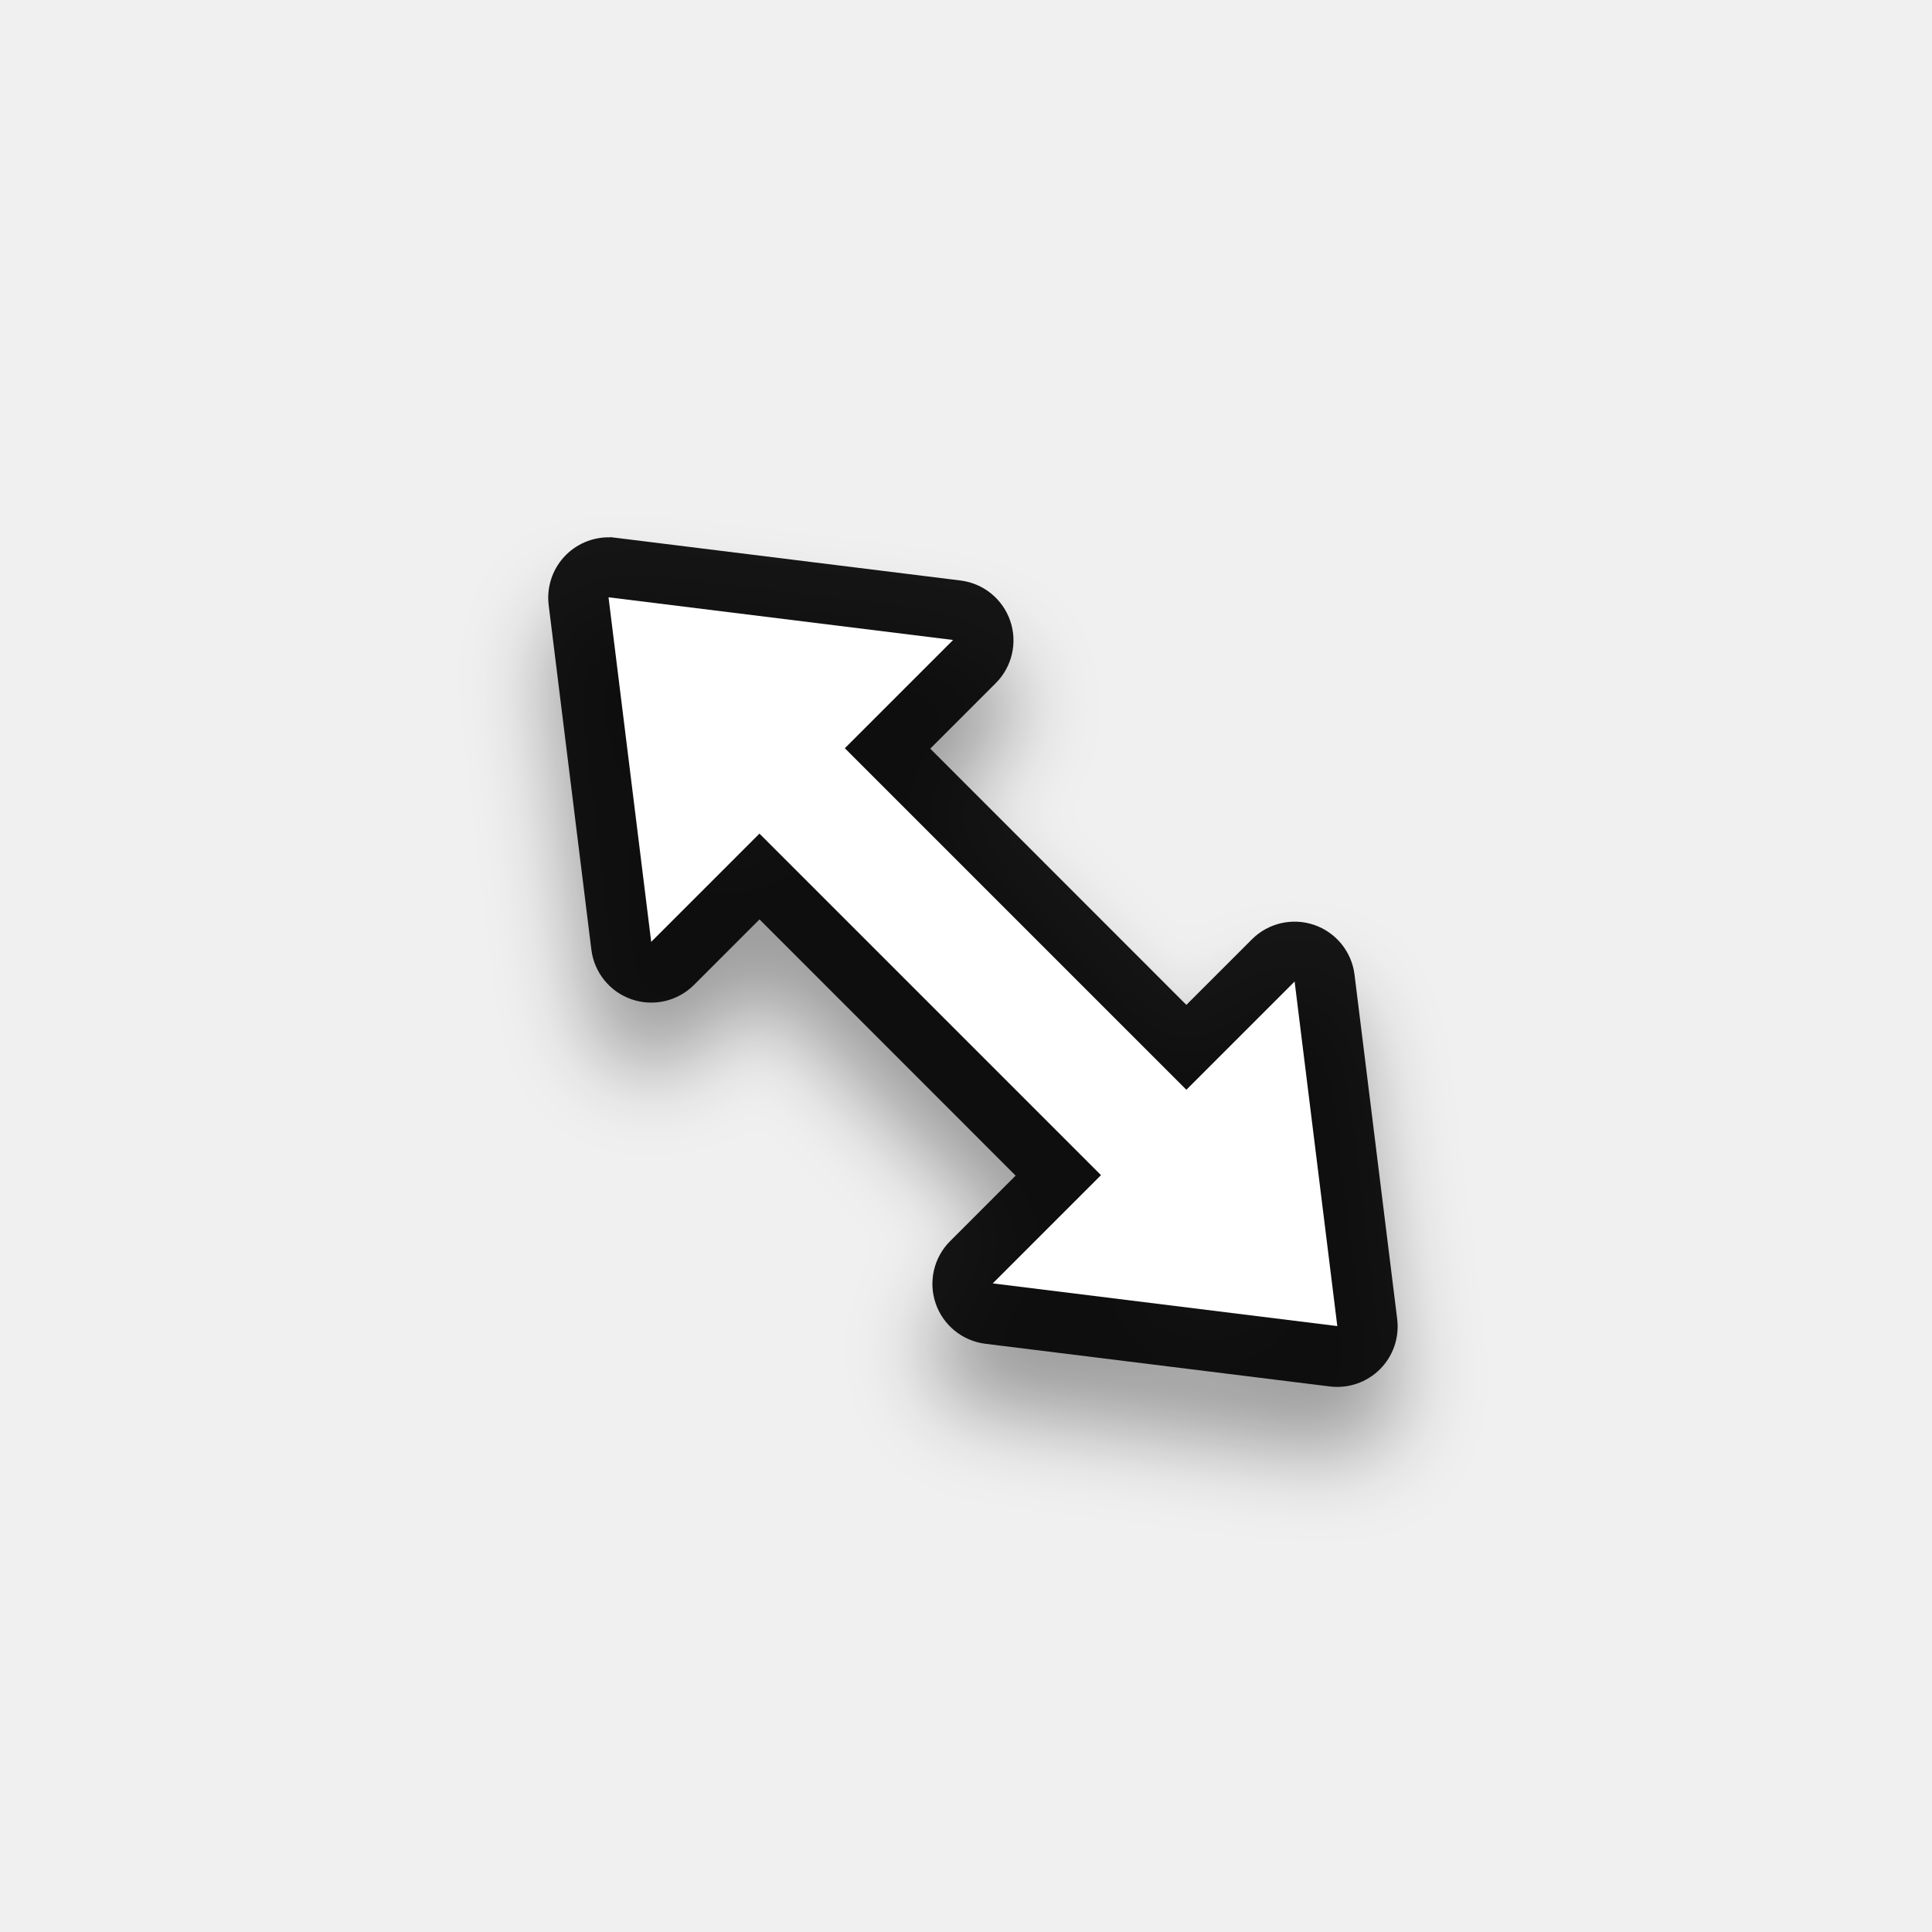
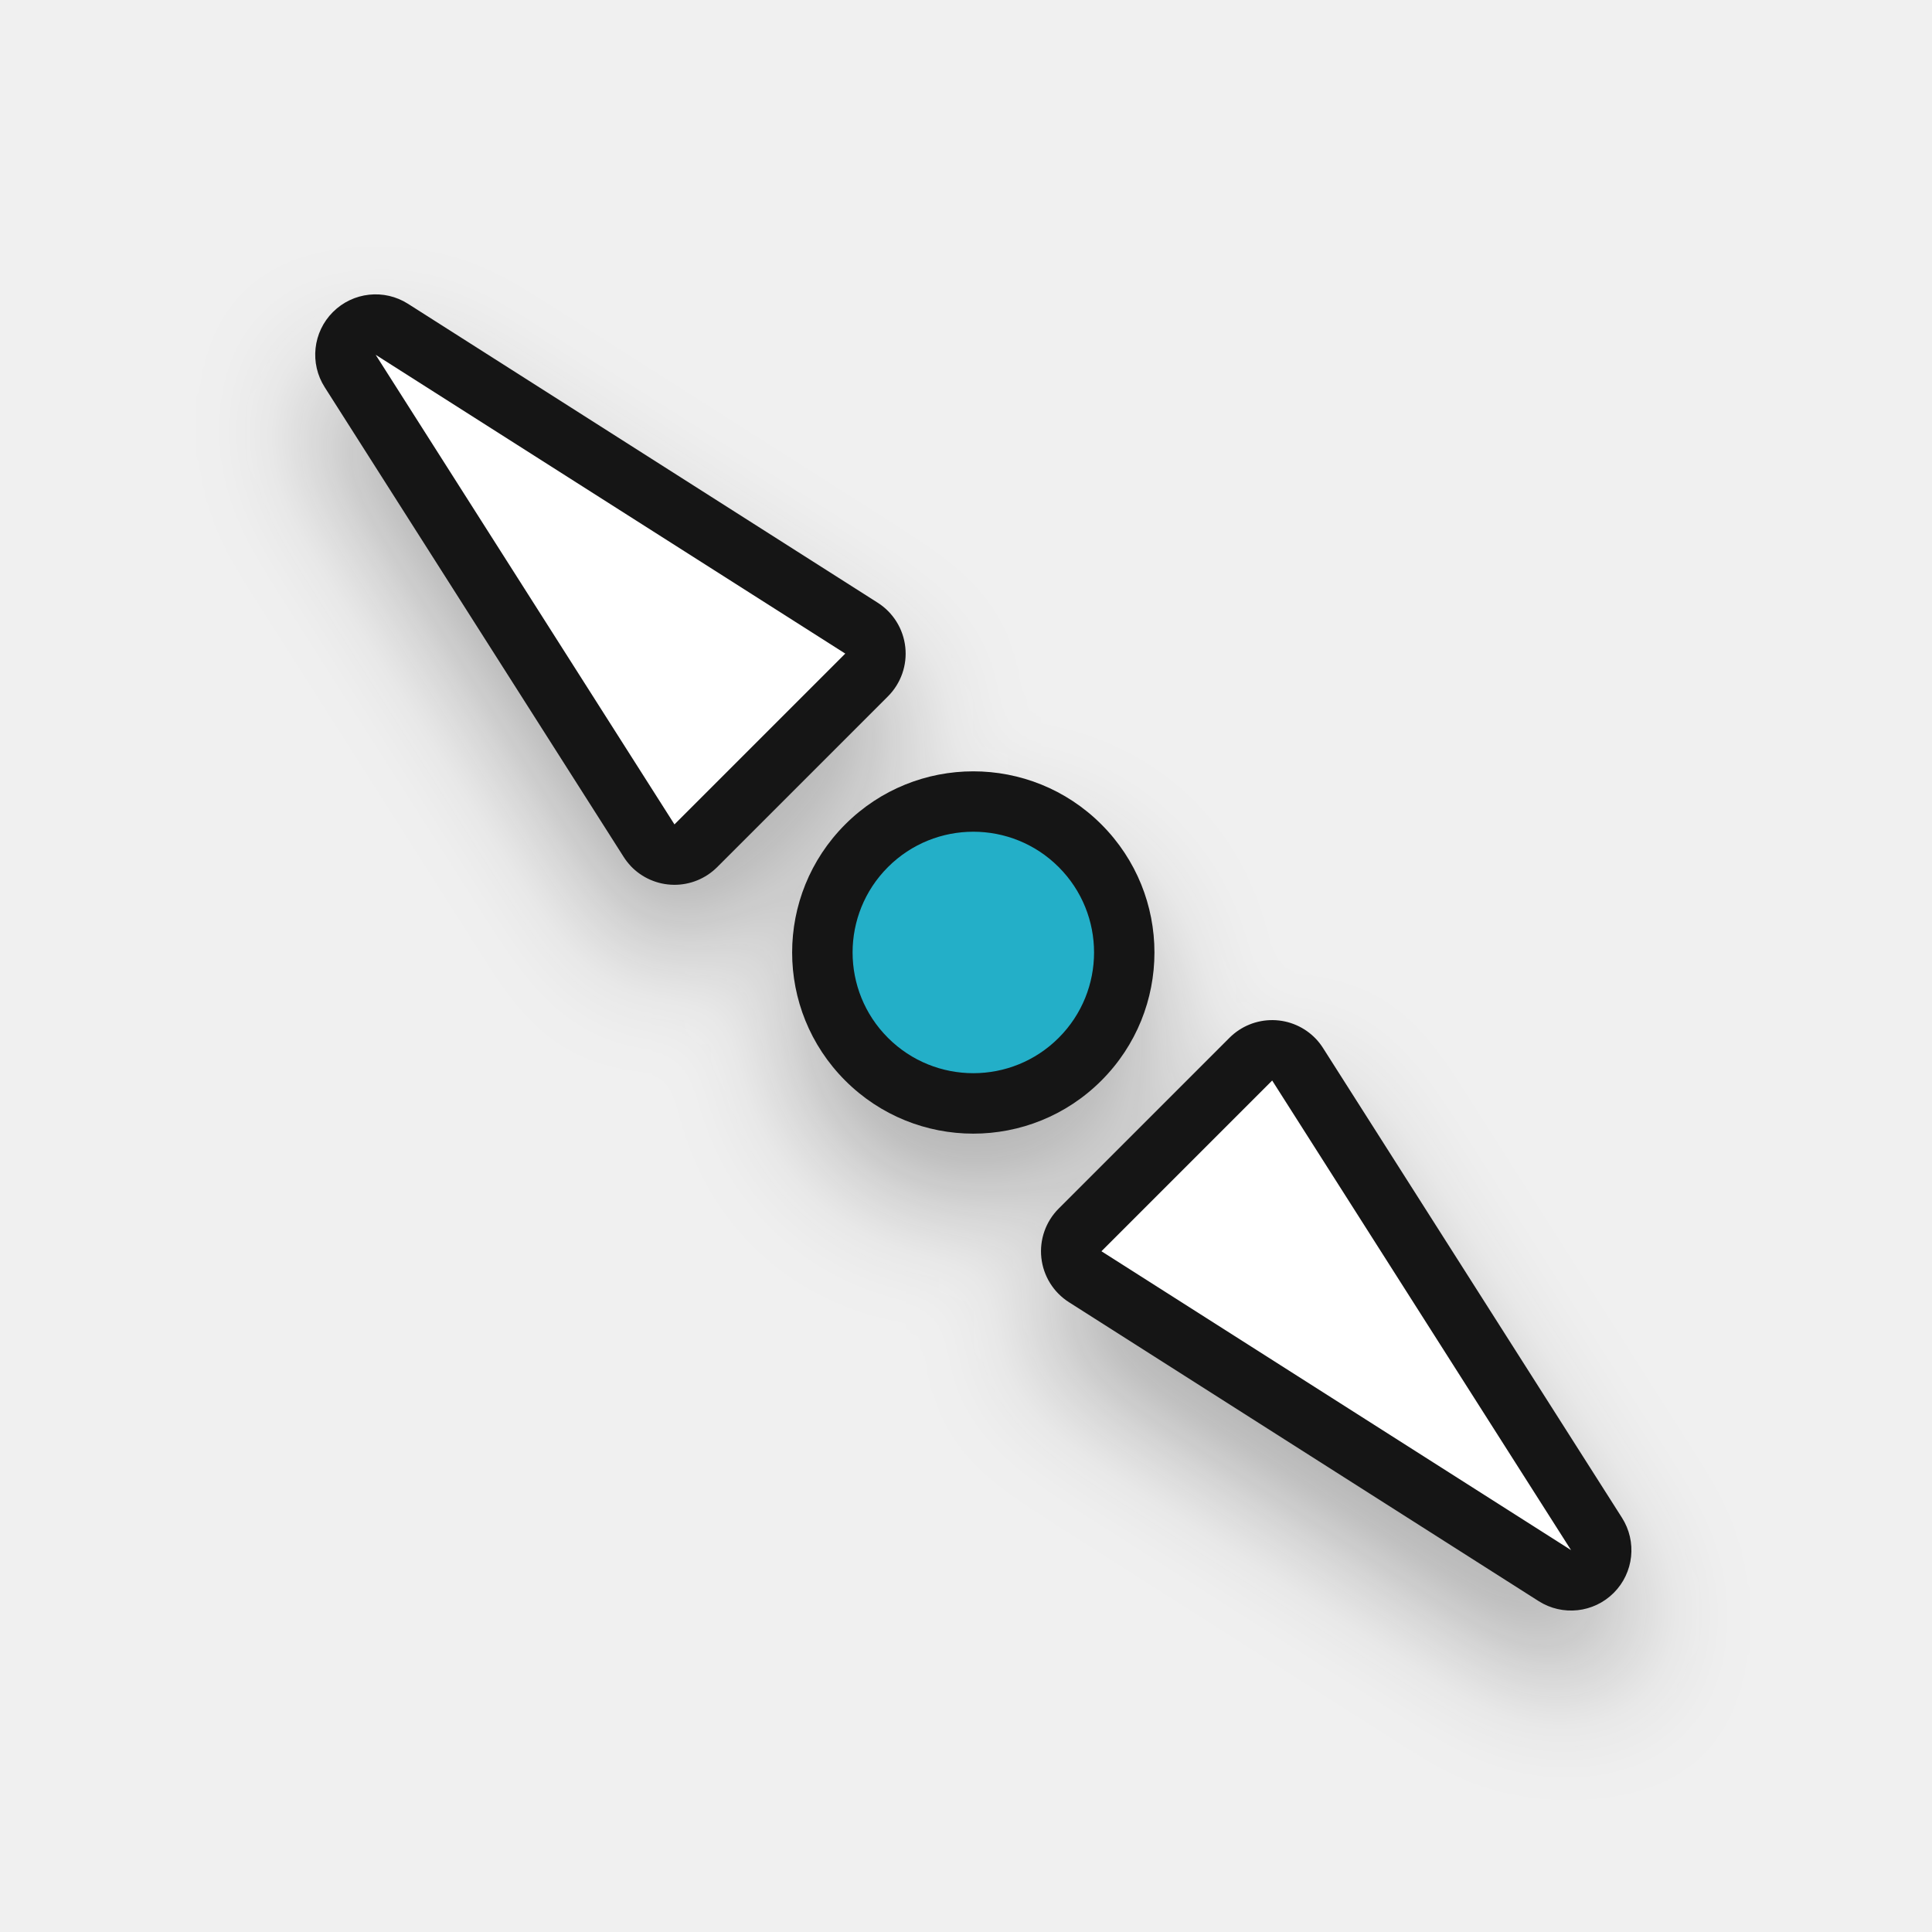
<svg xmlns="http://www.w3.org/2000/svg" width="32" height="32" version="1.1" viewBox="0 0 32 32" id="svg17">
  <defs id="defs5">
    <filter id="a" x="-.12" y="-.12" width="1.24" height="1.24" color-interpolation-filters="sRGB">
      <feGaussianBlur stdDeviation="0.704" id="feGaussianBlur2" />
    </filter>
    <filter id="a-3" x="-.12" y="-.12" width="1.24" height="1.24" color-interpolation-filters="sRGB">
      <feGaussianBlur stdDeviation="0.704" id="feGaussianBlur2-5" />
    </filter>
+     <filter style="color-interpolation-filters:sRGB" id="filter911" x="-0.108" width="1.216" y="-0.108" height="1.216">
+       <feGaussianBlur stdDeviation="0.981" id="feGaussianBlur913" />
+     </filter>
  </defs>
-   <g id="g866" transform="matrix(-1,0,0,1,32.115,0)">
-     <path id="rect885" style="fill:#151515;fill-opacity:1;stroke-width:2" d="m 21.996,8.898 a 1,1 0 0 0 -0.084,0.01 l -5.707,0.707 a 1,1 0 0 0 -0.584,1.699 l 1.086,1.086 -4.242,4.244 -1.086,-1.086 a 1,1 0 0 0 -1.699,0.584 l -0.707,5.707 a 1,1 0 0 0 1.115,1.115 l 5.707,-0.707 a 1,1 0 0 0 0.584,-1.699 l -1.086,-1.086 4.242,-4.244 1.086,1.086 a 1,1 0 0 0 1.699,-0.584 l 0.707,-5.707 a 1,1 0 0 0 -1.016,-1.123 v -0.002 a 1,1 0 0 0 -0.016,0 z m -1.111,2.152 -0.297,2.402 -0.346,-0.346 a 1,1 0 0 0 -1.414,0 1,1 0 0 0 0,-1.414 l -0.344,-0.344 z m -9.473,7.369 0.346,0.346 a 1,1 0 0 0 1.414,0 1,1 0 0 0 0,1.414 l 0.344,0.344 -2.4,0.299 z" />
-     <g transform="translate(0,-1020.4)" id="g15-6">
-       <path transform="matrix(-1,0,0,1,32.115,0)" d="m 10.104,1030.4 a 1,1 0 0 0 -1.016,1.123 l 0.707,5.707 a 1,1 0 0 0 1.699,0.584 l 1.086,-1.086 4.242,4.244 -1.086,1.086 a 1,1 0 0 0 0.584,1.699 l 5.707,0.707 a 1,1 0 0 0 1.115,-1.115 l -0.707,-5.707 a 1,1 0 0 0 -1.699,-0.584 l -1.086,1.086 -4.242,-4.244 1.086,-1.086 a 1,1 0 0 0 -0.584,-1.699 l -5.707,-0.707 a 1,1 0 0 0 -0.1,-0.01 z m 1.127,2.15 2.4,0.299 -0.344,0.344 a 1,1 0 0 0 0,1.414 1,1 0 0 0 -1.414,0 l -0.346,0.346 z m 9.473,7.369 0.297,2.402 -2.4,-0.299 0.344,-0.344 a 1,1 0 0 0 0,-1.414 1,1 0 0 0 1.414,0 z" color="#000000" color-rendering="auto" dominant-baseline="auto" filter="url(#a)" image-rendering="auto" opacity="0.35" shape-rendering="auto" solid-color="#000000" style="font-variant-ligatures:normal;font-variant-position:normal;font-variant-caps:normal;font-variant-numeric:normal;font-variant-alternates:normal;font-feature-settings:normal;text-indent:0;text-decoration:none;text-decoration-line:none;text-decoration-style:solid;text-decoration-color:#000000;text-transform:none;text-orientation:mixed;white-space:normal;shape-padding:0;isolation:auto;mix-blend-mode:normal;filter:url(#a-3)" id="path7-2" />
-       <path d="m 22.242,1029.3 a 1,1 0 0 1 1.016,1.123 l -0.707,5.707 a 1,1 0 0 1 -1.699,0.584 l -1.086,-1.086 -4.242,4.244 1.086,1.086 a 1,1 0 0 1 -0.584,1.699 l -5.707,0.707 a 1,1 0 0 1 -1.115,-1.115 l 0.707,-5.707 a 1,1 0 0 1 1.699,-0.584 l 1.086,1.086 4.242,-4.244 -1.086,-1.086 a 1,1 0 0 1 0.584,-1.699 l 5.707,-0.707 a 1,1 0 0 1 0.1,-0.01 z m -1.127,2.15 -2.4,0.299 0.344,0.344 a 1,1 0 0 1 0,1.414 1,1 0 0 1 1.414,0 l 0.346,0.346 z m -9.473,7.369 -0.297,2.402 2.4,-0.299 -0.344,-0.344 a 1,1 0 0 1 0,-1.414 1,1 0 0 1 -1.414,0 z" color="#000000" color-rendering="auto" dominant-baseline="auto" fill="none" image-rendering="auto" shape-rendering="auto" solid-color="#000000" style="font-variant-ligatures:normal;font-variant-position:normal;font-variant-caps:normal;font-variant-numeric:normal;font-variant-alternates:normal;font-feature-settings:normal;text-indent:0;text-decoration:none;text-decoration-line:none;text-decoration-style:solid;text-decoration-color:#000000;text-transform:none;text-orientation:mixed;white-space:normal;shape-padding:0;isolation:auto;mix-blend-mode:normal" id="path13-9" />
-       <path style="color:#000000;font-style:normal;font-variant:normal;font-weight:normal;font-stretch:normal;font-size:medium;line-height:normal;font-family:sans-serif;font-variant-ligatures:normal;font-variant-position:normal;font-variant-caps:normal;font-variant-numeric:normal;font-variant-alternates:normal;font-variant-east-asian:normal;font-feature-settings:normal;font-variation-settings:normal;text-indent:0;text-align:start;text-decoration:none;text-decoration-line:none;text-decoration-style:solid;text-decoration-color:#000000;letter-spacing:normal;word-spacing:normal;text-transform:none;writing-mode:lr-tb;direction:ltr;text-orientation:mixed;dominant-baseline:auto;baseline-shift:baseline;text-anchor:start;white-space:normal;shape-padding:0;shape-margin:0;inline-size:0;clip-rule:nonzero;display:inline;overflow:visible;visibility:visible;isolation:auto;mix-blend-mode:normal;color-interpolation:sRGB;color-interpolation-filters:linearRGB;solid-color:#000000;solid-opacity:1;vector-effect:none;fill:#ffffff;fill-opacity:1;fill-rule:evenodd;stroke:none;stroke-width:1;stroke-linecap:butt;stroke-linejoin:miter;stroke-miterlimit:4;stroke-dasharray:none;stroke-dashoffset:0;stroke-opacity:1;color-rendering:auto;image-rendering:auto;shape-rendering:auto;text-rendering:auto;enable-background:accumulate;stop-color:#000000" d="m 21.329,1036 -1.793,-1.793 -5.657,5.657 1.793,1.793 -5.707,0.707 0.707,-5.707 1.793,1.793 5.657,-5.657 -1.793,-1.793 5.707,-0.707 z" id="path897" />
-     </g>
+   <g id="g909" transform="matrix(-1,0,0,1,50.8963,-0.0503)" style="opacity:0.3;fill:#151515;fill-opacity:1;filter:url(#filter911)">
+     <path id="path897-3" style="fill:#151515;fill-opacity:1;stroke-width:1.5" d="m 32.654,14.879 c -1.172,1.172 -1.172,3.071 0,4.243 1.172,1.172 3.071,1.172 4.243,0 1.172,-1.172 1.172,-3.071 0,-4.243 -1.172,-1.172 -3.071,-1.172 -4.243,0 z" />
+     <path id="path899" style="fill:#151515;fill-opacity:1" d="m 33.361,15.586 c -0.781,0.781 -0.781,2.047 0,2.828 0.781,0.781 2.047,0.781 2.828,0 0.781,-0.781 0.781,-2.047 0,-2.828 -0.781,-0.781 -2.047,-0.781 -2.828,0 z" />
+     <path style="color:#000000;font-style:normal;font-variant:normal;font-weight:normal;font-stretch:normal;font-size:medium;line-height:normal;font-family:sans-serif;font-variant-ligatures:normal;font-variant-position:normal;font-variant-caps:normal;font-variant-numeric:normal;font-variant-alternates:normal;font-variant-east-asian:normal;font-feature-settings:normal;font-variation-settings:normal;text-indent:0;text-align:start;text-decoration:none;text-decoration-line:none;text-decoration-style:solid;text-decoration-color:#000000;letter-spacing:normal;word-spacing:normal;text-transform:none;writing-mode:lr-tb;direction:ltr;text-orientation:mixed;dominant-baseline:auto;baseline-shift:baseline;text-anchor:start;white-space:normal;shape-padding:0;shape-margin:0;inline-size:0;clip-rule:nonzero;display:inline;overflow:visible;visibility:visible;isolation:auto;mix-blend-mode:normal;color-interpolation:sRGB;color-interpolation-filters:linearRGB;solid-color:#000000;solid-opacity:1;vector-effect:none;fill:#151515;fill-opacity:1;fill-rule:nonzero;stroke:none;stroke-linecap:butt;stroke-linejoin:round;stroke-miterlimit:4;stroke-dasharray:none;stroke-dashoffset:0;stroke-opacity:1;color-rendering:auto;image-rendering:auto;shape-rendering:auto;text-rendering:auto;enable-background:accumulate;stop-color:#000000" d="m 29.099,18.433 a 1,1 0 0 0 -0.117,0.151 l -4.95,7.778 a 1,1 0 0 0 1.381,1.381 l 7.778,-4.95 a 1,1 0 0 0 0.17,-1.551 L 30.533,18.414 a 1,1 0 0 0 -1.434,0.019 z m 0.9,2.276 1.066,1.066 -2.929,1.863 z" id="path901" />
+     <path style="color:#000000;font-style:normal;font-variant:normal;font-weight:normal;font-stretch:normal;font-size:medium;line-height:normal;font-family:sans-serif;font-variant-ligatures:normal;font-variant-position:normal;font-variant-caps:normal;font-variant-numeric:normal;font-variant-alternates:normal;font-variant-east-asian:normal;font-feature-settings:normal;font-variation-settings:normal;text-indent:0;text-align:start;text-decoration:none;text-decoration-line:none;text-decoration-style:solid;text-decoration-color:#000000;letter-spacing:normal;word-spacing:normal;text-transform:none;writing-mode:lr-tb;direction:ltr;text-orientation:mixed;dominant-baseline:auto;baseline-shift:baseline;text-anchor:start;white-space:normal;shape-padding:0;shape-margin:0;inline-size:0;clip-rule:nonzero;display:inline;overflow:visible;visibility:visible;isolation:auto;mix-blend-mode:normal;color-interpolation:sRGB;color-interpolation-filters:linearRGB;solid-color:#000000;solid-opacity:1;vector-effect:none;fill:#151515;fill-opacity:1;fill-rule:nonzero;stroke:none;stroke-width:2;stroke-linecap:butt;stroke-linejoin:round;stroke-miterlimit:4;stroke-dasharray:none;stroke-dashoffset:0;stroke-opacity:1;color-rendering:auto;image-rendering:auto;shape-rendering:auto;text-rendering:auto;enable-background:accumulate;stop-color:#000000" d="m 29.825,19.121 -4.95,7.778 7.778,-4.95 z" id="path903" />
+     <path style="color:#000000;font-style:normal;font-variant:normal;font-weight:normal;font-stretch:normal;font-size:medium;line-height:normal;font-family:sans-serif;font-variant-ligatures:normal;font-variant-position:normal;font-variant-caps:normal;font-variant-numeric:normal;font-variant-alternates:normal;font-variant-east-asian:normal;font-feature-settings:normal;font-variation-settings:normal;text-indent:0;text-align:start;text-decoration:none;text-decoration-line:none;text-decoration-style:solid;text-decoration-color:#000000;letter-spacing:normal;word-spacing:normal;text-transform:none;writing-mode:lr-tb;direction:ltr;text-orientation:mixed;dominant-baseline:auto;baseline-shift:baseline;text-anchor:start;white-space:normal;shape-padding:0;shape-margin:0;inline-size:0;clip-rule:nonzero;display:inline;overflow:visible;visibility:visible;isolation:auto;mix-blend-mode:normal;color-interpolation:sRGB;color-interpolation-filters:linearRGB;solid-color:#000000;solid-opacity:1;vector-effect:none;fill:#151515;fill-opacity:1;fill-rule:nonzero;stroke:none;stroke-linecap:butt;stroke-linejoin:round;stroke-miterlimit:4;stroke-dasharray:none;stroke-dashoffset:0;stroke-opacity:1;color-rendering:auto;image-rendering:auto;shape-rendering:auto;text-rendering:auto;enable-background:accumulate;stop-color:#000000" d="m 40.451,15.566 a 1,1 0 0 0 0.117,-0.151 L 45.518,7.638 A 1,1 0 0 0 44.137,6.257 l -7.778,4.95 a 1,1 0 0 0 -0.17,1.551 l 2.828,2.828 a 1,1 0 0 0 1.434,-0.019 z m -0.9,-2.276 -1.066,-1.066 2.929,-1.863 z" id="path905" />
+     <path style="color:#000000;font-style:normal;font-variant:normal;font-weight:normal;font-stretch:normal;font-size:medium;line-height:normal;font-family:sans-serif;font-variant-ligatures:normal;font-variant-position:normal;font-variant-caps:normal;font-variant-numeric:normal;font-variant-alternates:normal;font-variant-east-asian:normal;font-feature-settings:normal;font-variation-settings:normal;text-indent:0;text-align:start;text-decoration:none;text-decoration-line:none;text-decoration-style:solid;text-decoration-color:#000000;letter-spacing:normal;word-spacing:normal;text-transform:none;writing-mode:lr-tb;direction:ltr;text-orientation:mixed;dominant-baseline:auto;baseline-shift:baseline;text-anchor:start;white-space:normal;shape-padding:0;shape-margin:0;inline-size:0;clip-rule:nonzero;display:inline;overflow:visible;visibility:visible;isolation:auto;mix-blend-mode:normal;color-interpolation:sRGB;color-interpolation-filters:linearRGB;solid-color:#000000;solid-opacity:1;vector-effect:none;fill:#151515;fill-opacity:1;fill-rule:nonzero;stroke:none;stroke-width:2;stroke-linecap:butt;stroke-linejoin:round;stroke-miterlimit:4;stroke-dasharray:none;stroke-dashoffset:0;stroke-opacity:1;color-rendering:auto;image-rendering:auto;shape-rendering:auto;text-rendering:auto;enable-background:accumulate;stop-color:#000000" d="M 39.725,14.879 44.674,7.101 36.896,12.05 Z" id="path907" />
+   </g>
+   <g id="g895" transform="matrix(-1,0,0,1,50.8963,-1.224314)">
+     <path id="path882" style="fill:#151515;fill-opacity:1;stroke-width:1.5" d="m 32.654,14.879 c -1.172,1.172 -1.172,3.071 0,4.243 1.172,1.172 3.071,1.172 4.243,0 1.172,-1.172 1.172,-3.071 0,-4.243 -1.172,-1.172 -3.071,-1.172 -4.243,0 z" />
+     <path id="path881" style="fill:#23afc8;fill-opacity:1" d="m 33.361,15.586 c -0.781,0.781 -0.781,2.047 0,2.828 0.781,0.781 2.047,0.781 2.828,0 0.781,-0.781 0.781,-2.047 0,-2.828 -0.781,-0.781 -2.047,-0.781 -2.828,0 z" />
+     <path style="color:#000000;font-style:normal;font-variant:normal;font-weight:normal;font-stretch:normal;font-size:medium;line-height:normal;font-family:sans-serif;font-variant-ligatures:normal;font-variant-position:normal;font-variant-caps:normal;font-variant-numeric:normal;font-variant-alternates:normal;font-variant-east-asian:normal;font-feature-settings:normal;font-variation-settings:normal;text-indent:0;text-align:start;text-decoration:none;text-decoration-line:none;text-decoration-style:solid;text-decoration-color:#000000;letter-spacing:normal;word-spacing:normal;text-transform:none;writing-mode:lr-tb;direction:ltr;text-orientation:mixed;dominant-baseline:auto;baseline-shift:baseline;text-anchor:start;white-space:normal;shape-padding:0;shape-margin:0;inline-size:0;clip-rule:nonzero;display:inline;overflow:visible;visibility:visible;isolation:auto;mix-blend-mode:normal;color-interpolation:sRGB;color-interpolation-filters:linearRGB;solid-color:#000000;solid-opacity:1;vector-effect:none;fill:#151515;fill-opacity:1;fill-rule:nonzero;stroke:none;stroke-linecap:butt;stroke-linejoin:round;stroke-miterlimit:4;stroke-dasharray:none;stroke-dashoffset:0;stroke-opacity:1;color-rendering:auto;image-rendering:auto;shape-rendering:auto;text-rendering:auto;enable-background:accumulate;stop-color:#000000" d="m 29.099,18.433 a 1,1 0 0 0 -0.117,0.151 l -4.95,7.778 a 1,1 0 0 0 1.381,1.381 l 7.778,-4.95 a 1,1 0 0 0 0.17,-1.551 L 30.533,18.414 a 1,1 0 0 0 -1.434,0.019 z m 0.9,2.276 1.066,1.066 -2.929,1.863 z" id="path892" />
+     <path style="color:#000000;font-style:normal;font-variant:normal;font-weight:normal;font-stretch:normal;font-size:medium;line-height:normal;font-family:sans-serif;font-variant-ligatures:normal;font-variant-position:normal;font-variant-caps:normal;font-variant-numeric:normal;font-variant-alternates:normal;font-variant-east-asian:normal;font-feature-settings:normal;font-variation-settings:normal;text-indent:0;text-align:start;text-decoration:none;text-decoration-line:none;text-decoration-style:solid;text-decoration-color:#000000;letter-spacing:normal;word-spacing:normal;text-transform:none;writing-mode:lr-tb;direction:ltr;text-orientation:mixed;dominant-baseline:auto;baseline-shift:baseline;text-anchor:start;white-space:normal;shape-padding:0;shape-margin:0;inline-size:0;clip-rule:nonzero;display:inline;overflow:visible;visibility:visible;isolation:auto;mix-blend-mode:normal;color-interpolation:sRGB;color-interpolation-filters:linearRGB;solid-color:#000000;solid-opacity:1;vector-effect:none;fill:#ffffff;fill-opacity:1;fill-rule:nonzero;stroke:none;stroke-width:2;stroke-linecap:butt;stroke-linejoin:round;stroke-miterlimit:4;stroke-dasharray:none;stroke-dashoffset:0;stroke-opacity:1;color-rendering:auto;image-rendering:auto;shape-rendering:auto;text-rendering:auto;enable-background:accumulate;stop-color:#000000" d="m 29.825,19.121 -4.95,7.778 7.778,-4.95 z" id="path890" />
+     <path style="color:#000000;font-style:normal;font-variant:normal;font-weight:normal;font-stretch:normal;font-size:medium;line-height:normal;font-family:sans-serif;font-variant-ligatures:normal;font-variant-position:normal;font-variant-caps:normal;font-variant-numeric:normal;font-variant-alternates:normal;font-variant-east-asian:normal;font-feature-settings:normal;font-variation-settings:normal;text-indent:0;text-align:start;text-decoration:none;text-decoration-line:none;text-decoration-style:solid;text-decoration-color:#000000;letter-spacing:normal;word-spacing:normal;text-transform:none;writing-mode:lr-tb;direction:ltr;text-orientation:mixed;dominant-baseline:auto;baseline-shift:baseline;text-anchor:start;white-space:normal;shape-padding:0;shape-margin:0;inline-size:0;clip-rule:nonzero;display:inline;overflow:visible;visibility:visible;isolation:auto;mix-blend-mode:normal;color-interpolation:sRGB;color-interpolation-filters:linearRGB;solid-color:#000000;solid-opacity:1;vector-effect:none;fill:#151515;fill-opacity:1;fill-rule:nonzero;stroke:none;stroke-linecap:butt;stroke-linejoin:round;stroke-miterlimit:4;stroke-dasharray:none;stroke-dashoffset:0;stroke-opacity:1;color-rendering:auto;image-rendering:auto;shape-rendering:auto;text-rendering:auto;enable-background:accumulate;stop-color:#000000" d="m 40.451,15.566 a 1,1 0 0 0 0.117,-0.151 L 45.518,7.638 A 1,1 0 0 0 44.137,6.257 l -7.778,4.95 a 1,1 0 0 0 -0.17,1.551 l 2.828,2.828 a 1,1 0 0 0 1.434,-0.019 z m -0.9,-2.276 -1.066,-1.066 2.929,-1.863 z" id="path877" />
+     <path style="color:#000000;font-style:normal;font-variant:normal;font-weight:normal;font-stretch:normal;font-size:medium;line-height:normal;font-family:sans-serif;font-variant-ligatures:normal;font-variant-position:normal;font-variant-caps:normal;font-variant-numeric:normal;font-variant-alternates:normal;font-variant-east-asian:normal;font-feature-settings:normal;font-variation-settings:normal;text-indent:0;text-align:start;text-decoration:none;text-decoration-line:none;text-decoration-style:solid;text-decoration-color:#000000;letter-spacing:normal;word-spacing:normal;text-transform:none;writing-mode:lr-tb;direction:ltr;text-orientation:mixed;dominant-baseline:auto;baseline-shift:baseline;text-anchor:start;white-space:normal;shape-padding:0;shape-margin:0;inline-size:0;clip-rule:nonzero;display:inline;overflow:visible;visibility:visible;isolation:auto;mix-blend-mode:normal;color-interpolation:sRGB;color-interpolation-filters:linearRGB;solid-color:#000000;solid-opacity:1;vector-effect:none;fill:#ffffff;fill-opacity:1;fill-rule:nonzero;stroke:none;stroke-width:2;stroke-linecap:butt;stroke-linejoin:round;stroke-miterlimit:4;stroke-dasharray:none;stroke-dashoffset:0;stroke-opacity:1;color-rendering:auto;image-rendering:auto;shape-rendering:auto;text-rendering:auto;enable-background:accumulate;stop-color:#000000" d="M 39.725,14.879 44.674,7.101 36.896,12.05 Z" id="path879" />
  </g>
</svg>
